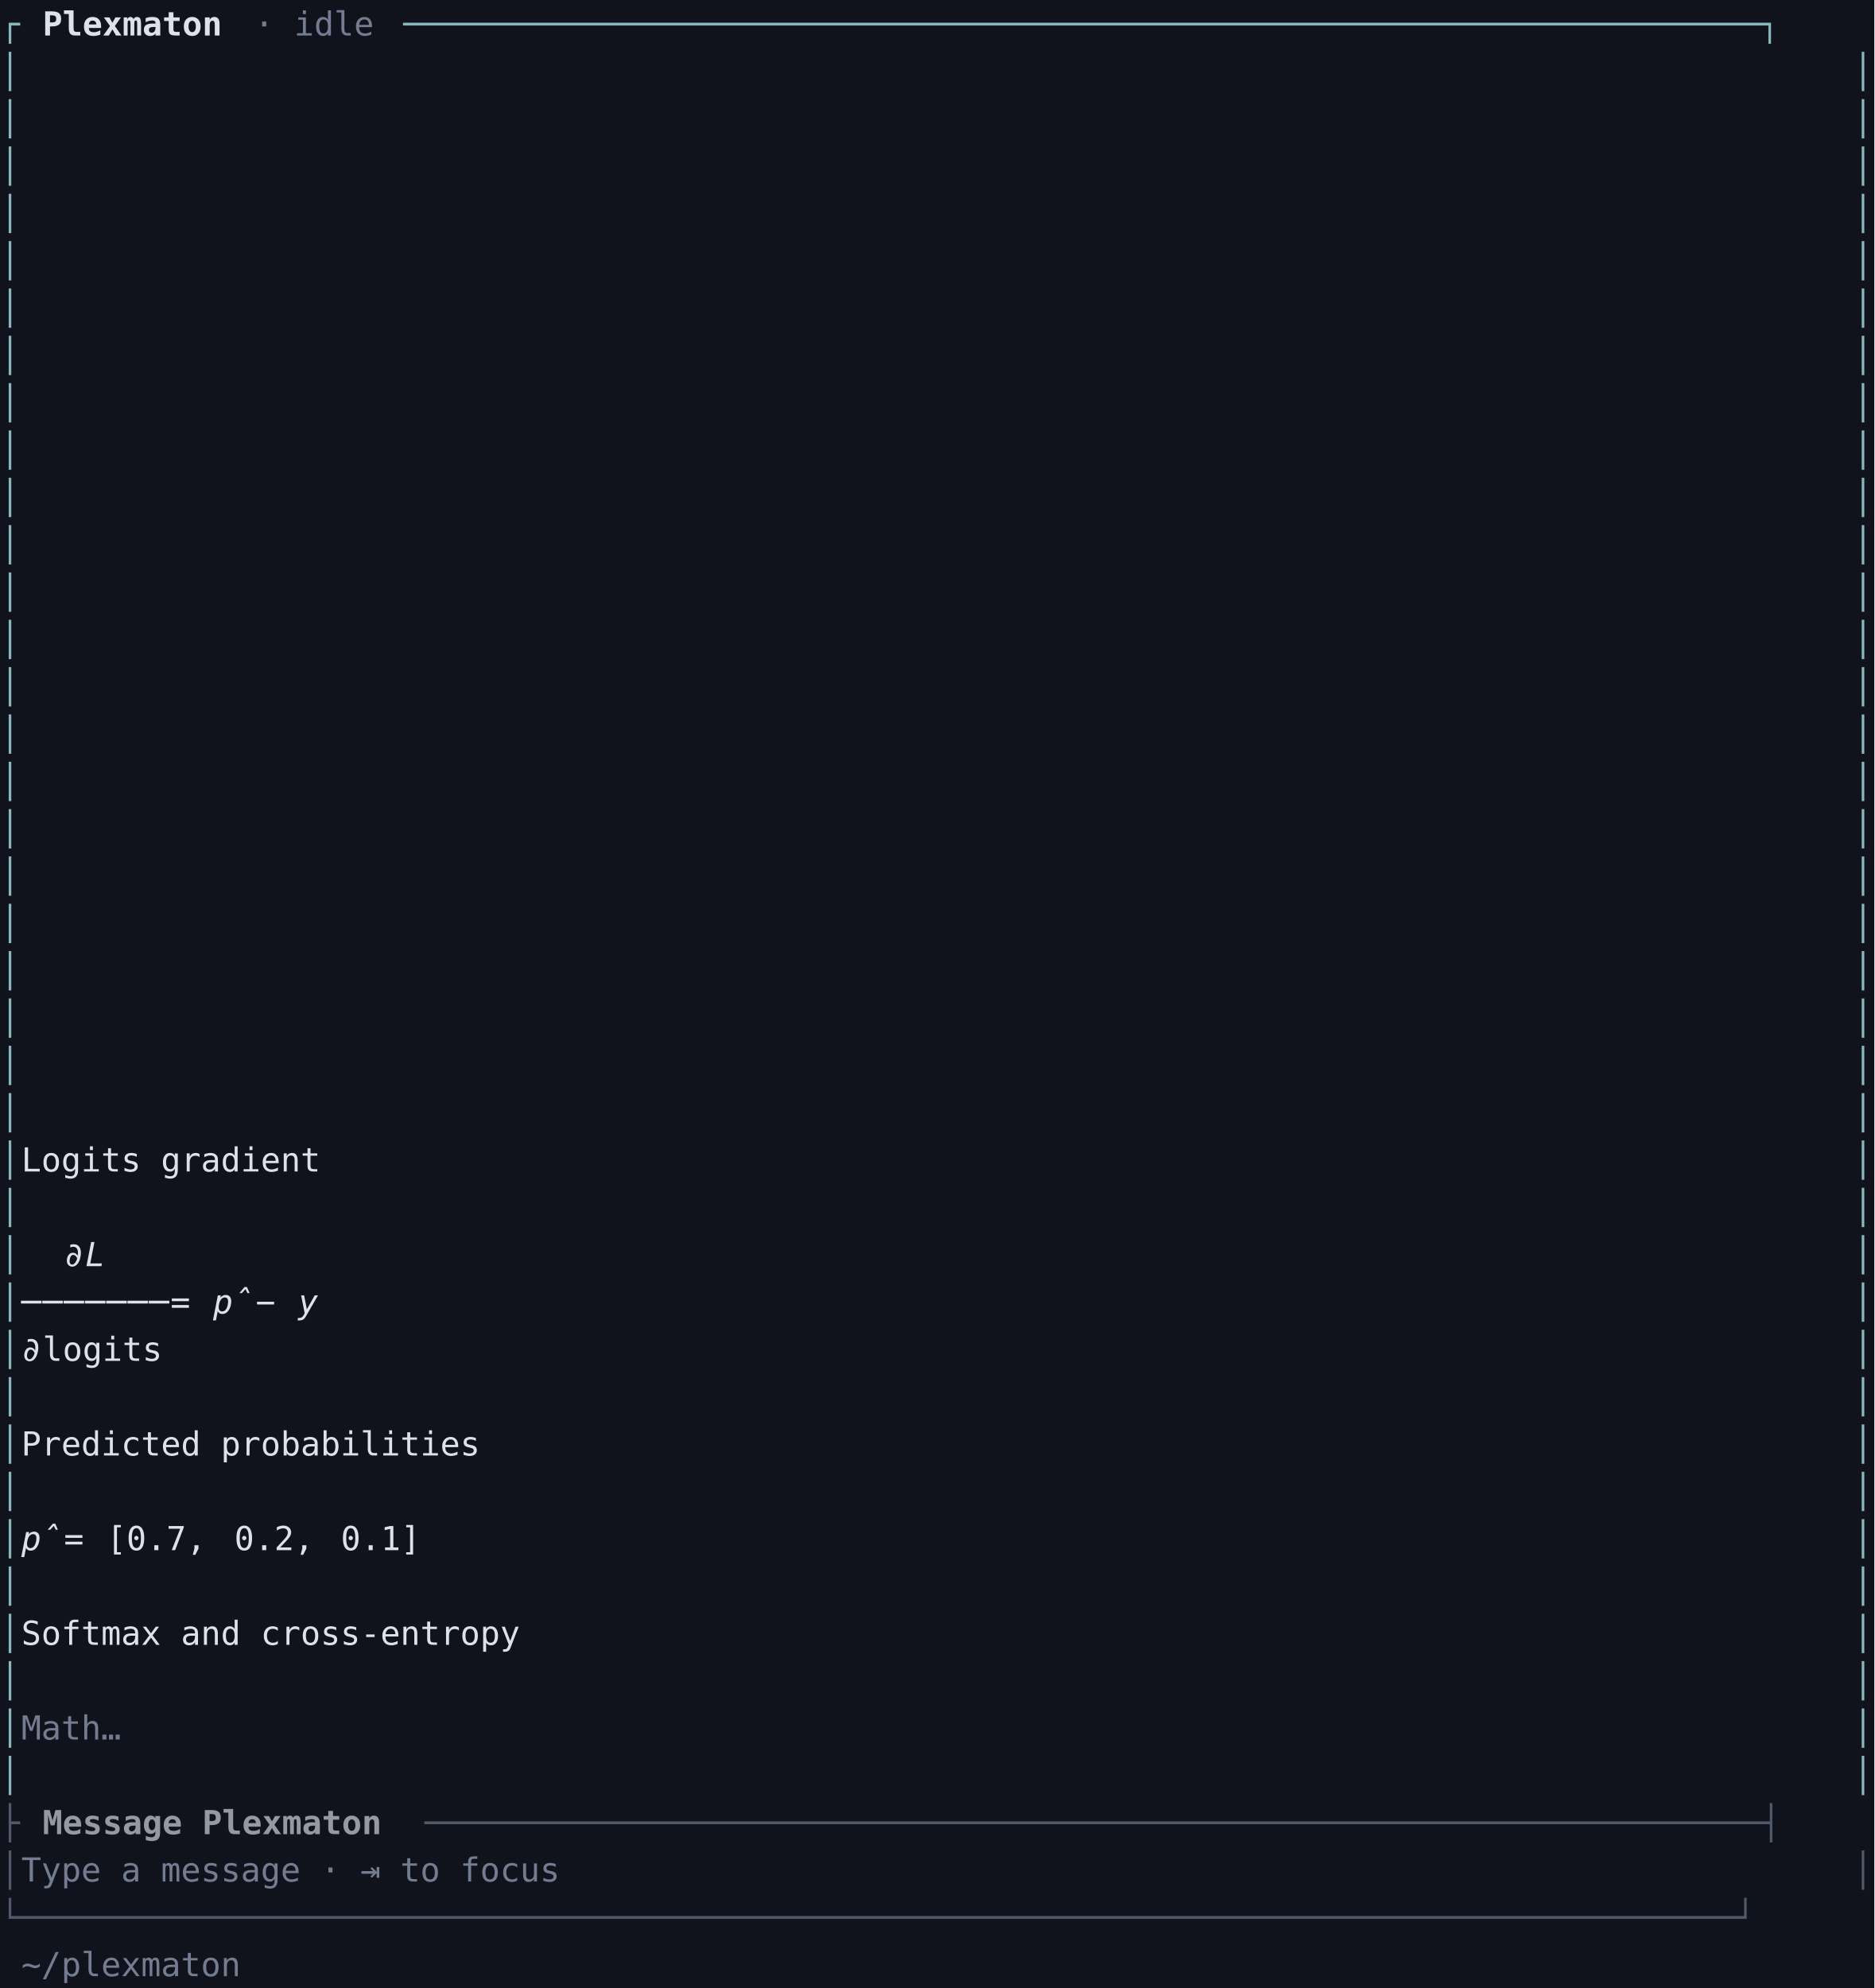
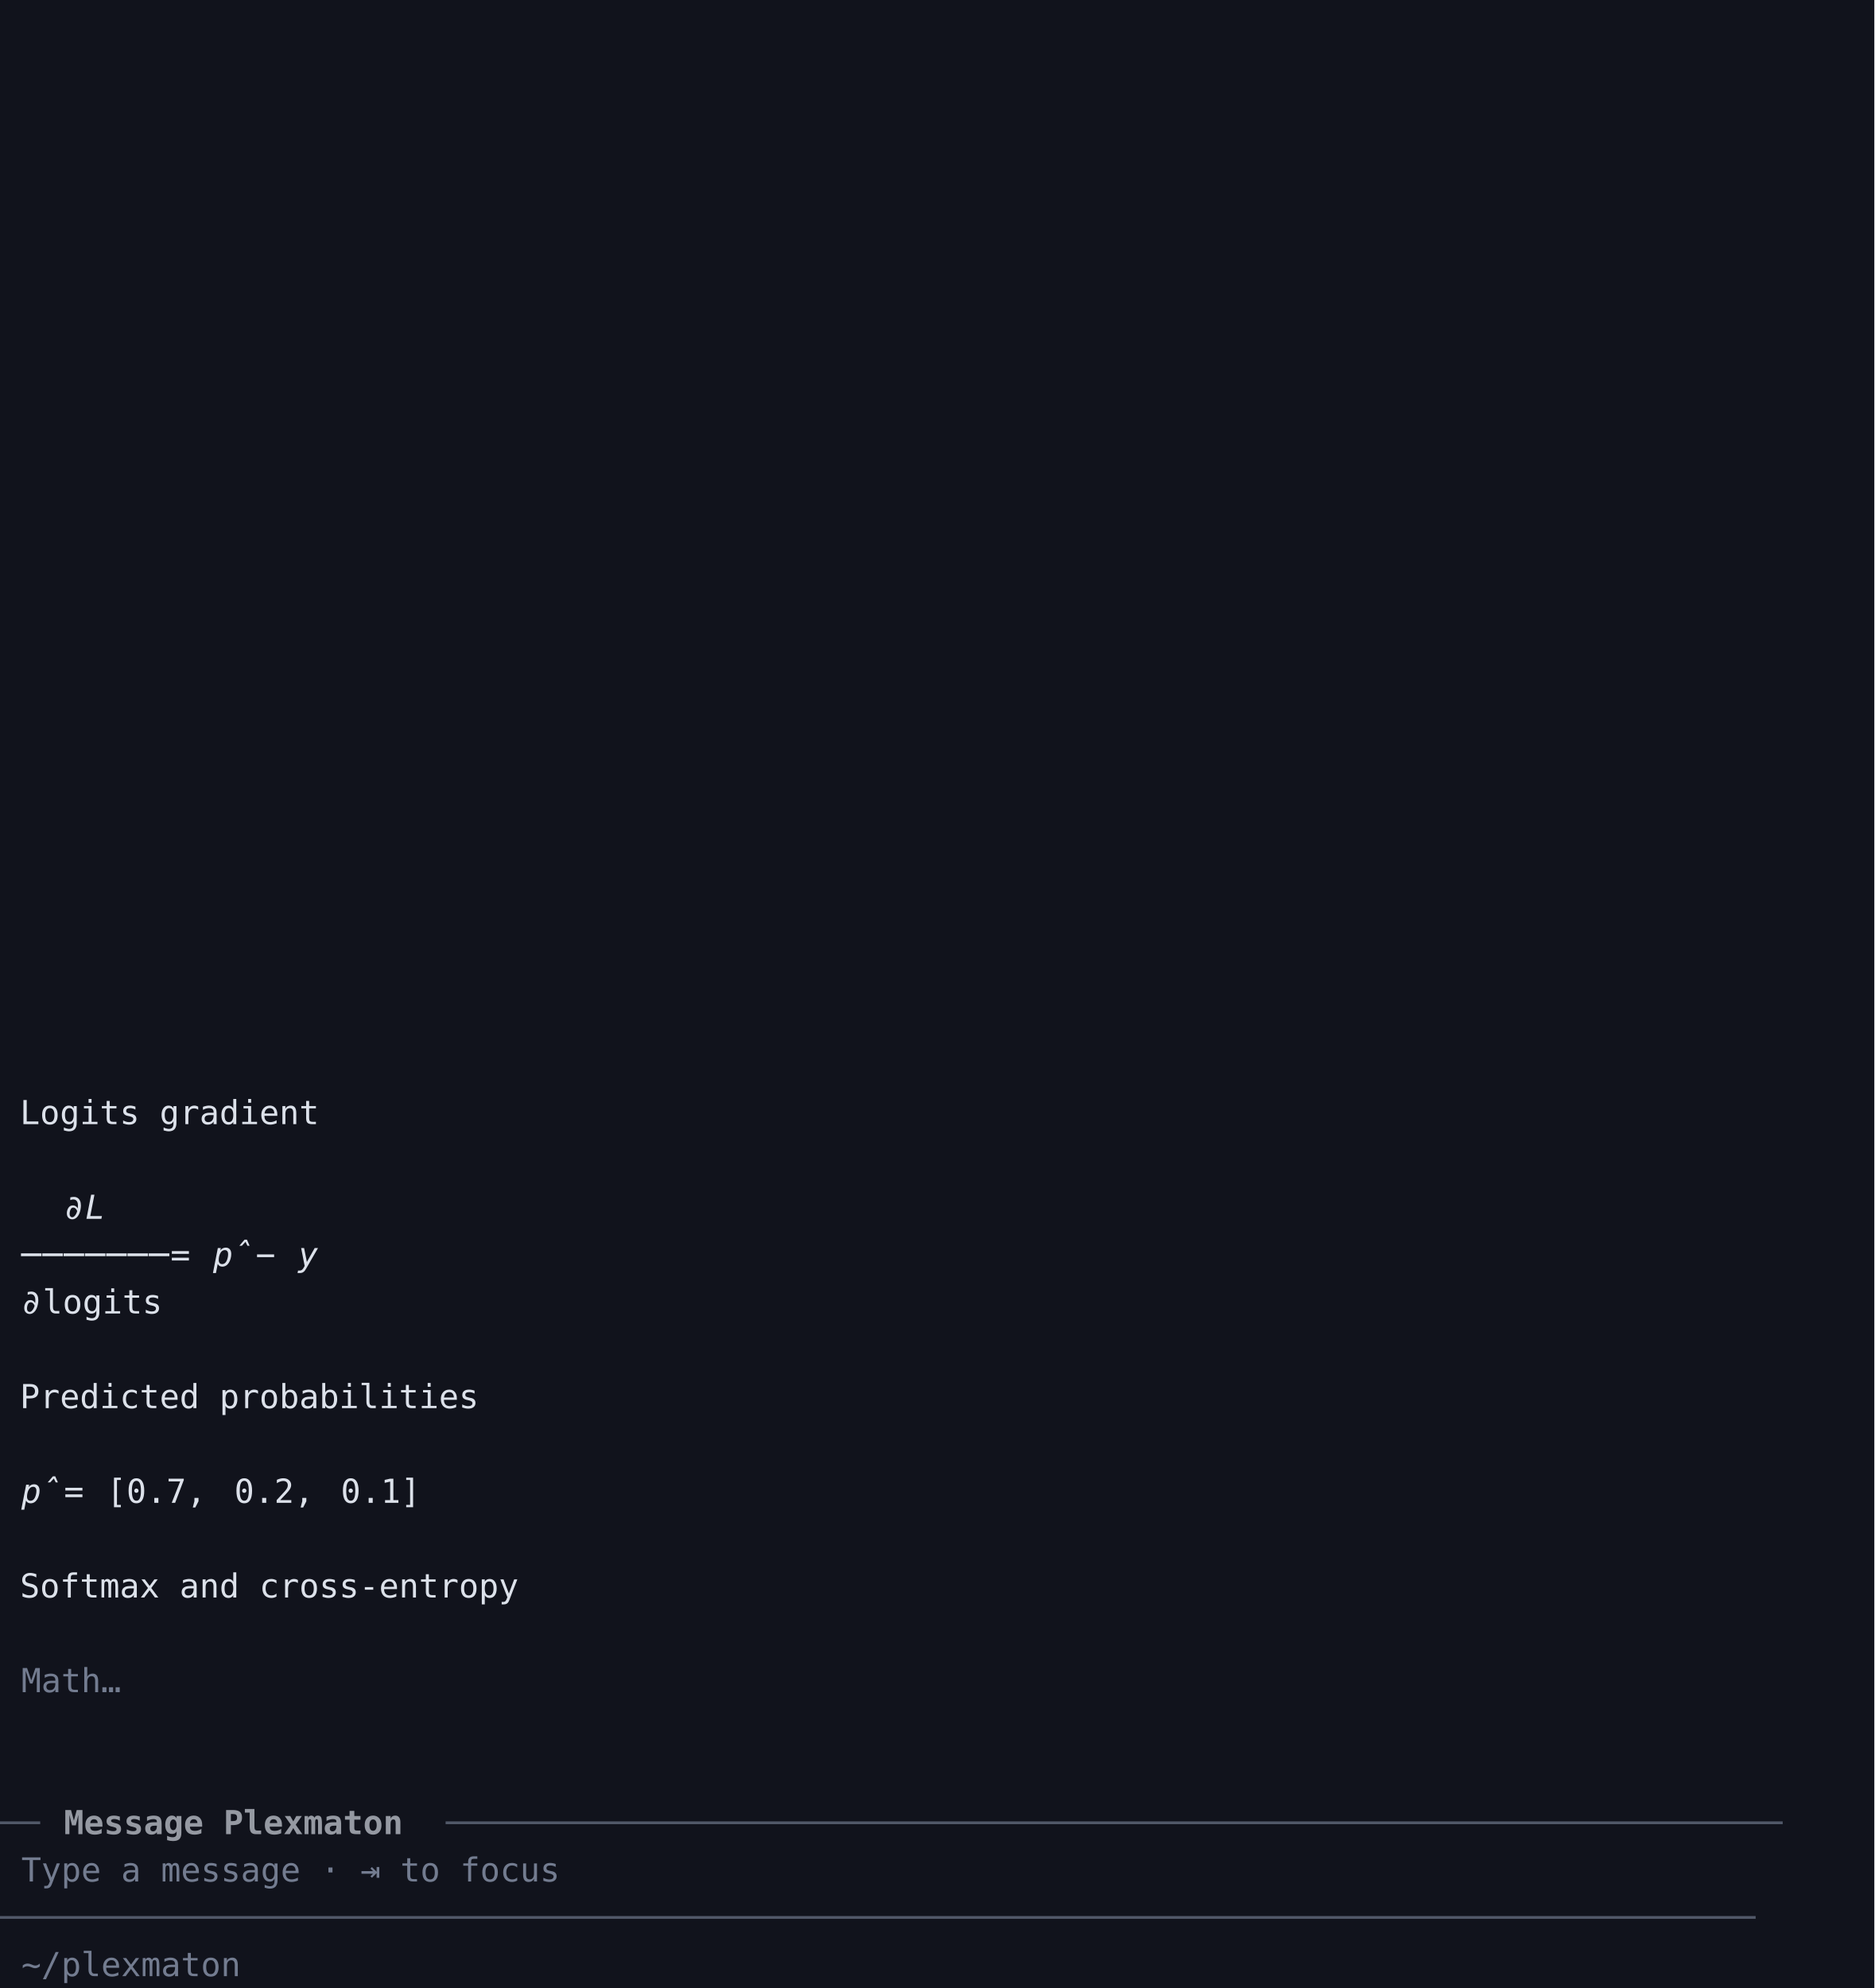
<svg xmlns="http://www.w3.org/2000/svg" width="100%" height="100%" viewBox="0 0 792 840" preserveAspectRatio="xMinYMin meet">
  <rect width="100%" height="100%" fill="#11131c" />
  <g font-family="Menlo,'Agave Nerd Font Mono',monospace" font-size="14">
-     <text x="0" y="15" fill="#87b9bc" font-weight="normal" font-style="normal" opacity="1" text-decoration="none" xml:space="preserve" textLength="18" lengthAdjust="spacingAndGlyphs">┌ </text>
-     <text x="18" y="15" fill="#dce1ea" font-weight="bold" font-style="normal" opacity="1" text-decoration="none" xml:space="preserve" textLength="81" lengthAdjust="spacingAndGlyphs">Plexmaton</text>
-     <text x="99" y="15" fill="#737c90" font-weight="normal" font-style="normal" opacity="1" text-decoration="none" xml:space="preserve" textLength="63" lengthAdjust="spacingAndGlyphs"> · idle</text>
-     <text x="162" y="15" fill="#87b9bc" font-weight="normal" font-style="normal" opacity="1" text-decoration="none" xml:space="preserve" textLength="630" lengthAdjust="spacingAndGlyphs"> ────────────────────────────────────────────────────────────────────┐</text>
-     <text x="0" y="35" fill="#87b9bc" font-weight="normal" font-style="normal" opacity="1" text-decoration="none" xml:space="preserve" textLength="9" lengthAdjust="spacingAndGlyphs">│</text>
-     <text x="783" y="35" fill="#87b9bc" font-weight="normal" font-style="normal" opacity="1" text-decoration="none" xml:space="preserve" textLength="9" lengthAdjust="spacingAndGlyphs">│</text>
-     <text x="0" y="55" fill="#87b9bc" font-weight="normal" font-style="normal" opacity="1" text-decoration="none" xml:space="preserve" textLength="9" lengthAdjust="spacingAndGlyphs">│</text>
-     <text x="783" y="55" fill="#87b9bc" font-weight="normal" font-style="normal" opacity="1" text-decoration="none" xml:space="preserve" textLength="9" lengthAdjust="spacingAndGlyphs">│</text>
-     <text x="0" y="75" fill="#87b9bc" font-weight="normal" font-style="normal" opacity="1" text-decoration="none" xml:space="preserve" textLength="9" lengthAdjust="spacingAndGlyphs">│</text>
-     <text x="783" y="75" fill="#87b9bc" font-weight="normal" font-style="normal" opacity="1" text-decoration="none" xml:space="preserve" textLength="9" lengthAdjust="spacingAndGlyphs">│</text>
-     <text x="0" y="95" fill="#87b9bc" font-weight="normal" font-style="normal" opacity="1" text-decoration="none" xml:space="preserve" textLength="9" lengthAdjust="spacingAndGlyphs">│</text>
-     <text x="783" y="95" fill="#87b9bc" font-weight="normal" font-style="normal" opacity="1" text-decoration="none" xml:space="preserve" textLength="9" lengthAdjust="spacingAndGlyphs">│</text>
-     <text x="0" y="115" fill="#87b9bc" font-weight="normal" font-style="normal" opacity="1" text-decoration="none" xml:space="preserve" textLength="9" lengthAdjust="spacingAndGlyphs">│</text>
-     <text x="783" y="115" fill="#87b9bc" font-weight="normal" font-style="normal" opacity="1" text-decoration="none" xml:space="preserve" textLength="9" lengthAdjust="spacingAndGlyphs">│</text>
-     <text x="0" y="135" fill="#87b9bc" font-weight="normal" font-style="normal" opacity="1" text-decoration="none" xml:space="preserve" textLength="9" lengthAdjust="spacingAndGlyphs">│</text>
-     <text x="783" y="135" fill="#87b9bc" font-weight="normal" font-style="normal" opacity="1" text-decoration="none" xml:space="preserve" textLength="9" lengthAdjust="spacingAndGlyphs">│</text>
-     <text x="0" y="155" fill="#87b9bc" font-weight="normal" font-style="normal" opacity="1" text-decoration="none" xml:space="preserve" textLength="9" lengthAdjust="spacingAndGlyphs">│</text>
-     <text x="783" y="155" fill="#87b9bc" font-weight="normal" font-style="normal" opacity="1" text-decoration="none" xml:space="preserve" textLength="9" lengthAdjust="spacingAndGlyphs">│</text>
-     <text x="0" y="175" fill="#87b9bc" font-weight="normal" font-style="normal" opacity="1" text-decoration="none" xml:space="preserve" textLength="9" lengthAdjust="spacingAndGlyphs">│</text>
-     <text x="783" y="175" fill="#87b9bc" font-weight="normal" font-style="normal" opacity="1" text-decoration="none" xml:space="preserve" textLength="9" lengthAdjust="spacingAndGlyphs">│</text>
-     <text x="0" y="195" fill="#87b9bc" font-weight="normal" font-style="normal" opacity="1" text-decoration="none" xml:space="preserve" textLength="9" lengthAdjust="spacingAndGlyphs">│</text>
-     <text x="783" y="195" fill="#87b9bc" font-weight="normal" font-style="normal" opacity="1" text-decoration="none" xml:space="preserve" textLength="9" lengthAdjust="spacingAndGlyphs">│</text>
-     <text x="0" y="215" fill="#87b9bc" font-weight="normal" font-style="normal" opacity="1" text-decoration="none" xml:space="preserve" textLength="9" lengthAdjust="spacingAndGlyphs">│</text>
-     <text x="783" y="215" fill="#87b9bc" font-weight="normal" font-style="normal" opacity="1" text-decoration="none" xml:space="preserve" textLength="9" lengthAdjust="spacingAndGlyphs">│</text>
-     <text x="0" y="235" fill="#87b9bc" font-weight="normal" font-style="normal" opacity="1" text-decoration="none" xml:space="preserve" textLength="9" lengthAdjust="spacingAndGlyphs">│</text>
-     <text x="783" y="235" fill="#87b9bc" font-weight="normal" font-style="normal" opacity="1" text-decoration="none" xml:space="preserve" textLength="9" lengthAdjust="spacingAndGlyphs">│</text>
-     <text x="0" y="255" fill="#87b9bc" font-weight="normal" font-style="normal" opacity="1" text-decoration="none" xml:space="preserve" textLength="9" lengthAdjust="spacingAndGlyphs">│</text>
-     <text x="783" y="255" fill="#87b9bc" font-weight="normal" font-style="normal" opacity="1" text-decoration="none" xml:space="preserve" textLength="9" lengthAdjust="spacingAndGlyphs">│</text>
-     <text x="0" y="275" fill="#87b9bc" font-weight="normal" font-style="normal" opacity="1" text-decoration="none" xml:space="preserve" textLength="9" lengthAdjust="spacingAndGlyphs">│</text>
-     <text x="783" y="275" fill="#87b9bc" font-weight="normal" font-style="normal" opacity="1" text-decoration="none" xml:space="preserve" textLength="9" lengthAdjust="spacingAndGlyphs">│</text>
-     <text x="0" y="295" fill="#87b9bc" font-weight="normal" font-style="normal" opacity="1" text-decoration="none" xml:space="preserve" textLength="9" lengthAdjust="spacingAndGlyphs">│</text>
-     <text x="783" y="295" fill="#87b9bc" font-weight="normal" font-style="normal" opacity="1" text-decoration="none" xml:space="preserve" textLength="9" lengthAdjust="spacingAndGlyphs">│</text>
-     <text x="0" y="315" fill="#87b9bc" font-weight="normal" font-style="normal" opacity="1" text-decoration="none" xml:space="preserve" textLength="9" lengthAdjust="spacingAndGlyphs">│</text>
-     <text x="783" y="315" fill="#87b9bc" font-weight="normal" font-style="normal" opacity="1" text-decoration="none" xml:space="preserve" textLength="9" lengthAdjust="spacingAndGlyphs">│</text>
-     <text x="0" y="335" fill="#87b9bc" font-weight="normal" font-style="normal" opacity="1" text-decoration="none" xml:space="preserve" textLength="9" lengthAdjust="spacingAndGlyphs">│</text>
-     <text x="783" y="335" fill="#87b9bc" font-weight="normal" font-style="normal" opacity="1" text-decoration="none" xml:space="preserve" textLength="9" lengthAdjust="spacingAndGlyphs">│</text>
-     <text x="0" y="355" fill="#87b9bc" font-weight="normal" font-style="normal" opacity="1" text-decoration="none" xml:space="preserve" textLength="9" lengthAdjust="spacingAndGlyphs">│</text>
-     <text x="783" y="355" fill="#87b9bc" font-weight="normal" font-style="normal" opacity="1" text-decoration="none" xml:space="preserve" textLength="9" lengthAdjust="spacingAndGlyphs">│</text>
-     <text x="0" y="375" fill="#87b9bc" font-weight="normal" font-style="normal" opacity="1" text-decoration="none" xml:space="preserve" textLength="9" lengthAdjust="spacingAndGlyphs">│</text>
-     <text x="783" y="375" fill="#87b9bc" font-weight="normal" font-style="normal" opacity="1" text-decoration="none" xml:space="preserve" textLength="9" lengthAdjust="spacingAndGlyphs">│</text>
-     <text x="0" y="395" fill="#87b9bc" font-weight="normal" font-style="normal" opacity="1" text-decoration="none" xml:space="preserve" textLength="9" lengthAdjust="spacingAndGlyphs">│</text>
-     <text x="783" y="395" fill="#87b9bc" font-weight="normal" font-style="normal" opacity="1" text-decoration="none" xml:space="preserve" textLength="9" lengthAdjust="spacingAndGlyphs">│</text>
-     <text x="0" y="415" fill="#87b9bc" font-weight="normal" font-style="normal" opacity="1" text-decoration="none" xml:space="preserve" textLength="9" lengthAdjust="spacingAndGlyphs">│</text>
-     <text x="783" y="415" fill="#87b9bc" font-weight="normal" font-style="normal" opacity="1" text-decoration="none" xml:space="preserve" textLength="9" lengthAdjust="spacingAndGlyphs">│</text>
-     <text x="0" y="435" fill="#87b9bc" font-weight="normal" font-style="normal" opacity="1" text-decoration="none" xml:space="preserve" textLength="9" lengthAdjust="spacingAndGlyphs">│</text>
-     <text x="783" y="435" fill="#87b9bc" font-weight="normal" font-style="normal" opacity="1" text-decoration="none" xml:space="preserve" textLength="9" lengthAdjust="spacingAndGlyphs">│</text>
-     <text x="0" y="455" fill="#87b9bc" font-weight="normal" font-style="normal" opacity="1" text-decoration="none" xml:space="preserve" textLength="9" lengthAdjust="spacingAndGlyphs">│</text>
-     <text x="783" y="455" fill="#87b9bc" font-weight="normal" font-style="normal" opacity="1" text-decoration="none" xml:space="preserve" textLength="9" lengthAdjust="spacingAndGlyphs">│</text>
-     <text x="0" y="475" fill="#87b9bc" font-weight="normal" font-style="normal" opacity="1" text-decoration="none" xml:space="preserve" textLength="9" lengthAdjust="spacingAndGlyphs">│</text>
-     <text x="783" y="475" fill="#87b9bc" font-weight="normal" font-style="normal" opacity="1" text-decoration="none" xml:space="preserve" textLength="9" lengthAdjust="spacingAndGlyphs">│</text>
-     <text x="0" y="495" fill="#87b9bc" font-weight="normal" font-style="normal" opacity="1" text-decoration="none" xml:space="preserve" textLength="9" lengthAdjust="spacingAndGlyphs">│</text>
-     <text x="9" y="495" fill="#dce1ea" font-weight="normal" font-style="normal" opacity="1" text-decoration="none" xml:space="preserve" textLength="774" lengthAdjust="spacingAndGlyphs">Logits gradient                                                                       </text>
-     <text x="783" y="495" fill="#87b9bc" font-weight="normal" font-style="normal" opacity="1" text-decoration="none" xml:space="preserve" textLength="9" lengthAdjust="spacingAndGlyphs">│</text>
-     <text x="0" y="515" fill="#87b9bc" font-weight="normal" font-style="normal" opacity="1" text-decoration="none" xml:space="preserve" textLength="9" lengthAdjust="spacingAndGlyphs">│</text>
-     <text x="783" y="515" fill="#87b9bc" font-weight="normal" font-style="normal" opacity="1" text-decoration="none" xml:space="preserve" textLength="9" lengthAdjust="spacingAndGlyphs">│</text>
-     <text x="0" y="535" fill="#87b9bc" font-weight="normal" font-style="normal" opacity="1" text-decoration="none" xml:space="preserve" textLength="9" lengthAdjust="spacingAndGlyphs">│</text>
-     <text x="783" y="535" fill="#87b9bc" font-weight="normal" font-style="normal" opacity="1" text-decoration="none" xml:space="preserve" textLength="9" lengthAdjust="spacingAndGlyphs">│</text>
-     <text x="0" y="555" fill="#87b9bc" font-weight="normal" font-style="normal" opacity="1" text-decoration="none" xml:space="preserve" textLength="9" lengthAdjust="spacingAndGlyphs">│</text>
-     <text x="783" y="555" fill="#87b9bc" font-weight="normal" font-style="normal" opacity="1" text-decoration="none" xml:space="preserve" textLength="9" lengthAdjust="spacingAndGlyphs">│</text>
-     <text x="0" y="575" fill="#87b9bc" font-weight="normal" font-style="normal" opacity="1" text-decoration="none" xml:space="preserve" textLength="9" lengthAdjust="spacingAndGlyphs">│</text>
-     <text x="783" y="575" fill="#87b9bc" font-weight="normal" font-style="normal" opacity="1" text-decoration="none" xml:space="preserve" textLength="9" lengthAdjust="spacingAndGlyphs">│</text>
-     <text x="0" y="595" fill="#87b9bc" font-weight="normal" font-style="normal" opacity="1" text-decoration="none" xml:space="preserve" textLength="9" lengthAdjust="spacingAndGlyphs">│</text>
-     <text x="783" y="595" fill="#87b9bc" font-weight="normal" font-style="normal" opacity="1" text-decoration="none" xml:space="preserve" textLength="9" lengthAdjust="spacingAndGlyphs">│</text>
-     <text x="0" y="615" fill="#87b9bc" font-weight="normal" font-style="normal" opacity="1" text-decoration="none" xml:space="preserve" textLength="9" lengthAdjust="spacingAndGlyphs">│</text>
-     <text x="9" y="615" fill="#dce1ea" font-weight="normal" font-style="normal" opacity="1" text-decoration="none" xml:space="preserve" textLength="774" lengthAdjust="spacingAndGlyphs">Predicted probabilities                                                               </text>
-     <text x="783" y="615" fill="#87b9bc" font-weight="normal" font-style="normal" opacity="1" text-decoration="none" xml:space="preserve" textLength="9" lengthAdjust="spacingAndGlyphs">│</text>
-     <text x="0" y="635" fill="#87b9bc" font-weight="normal" font-style="normal" opacity="1" text-decoration="none" xml:space="preserve" textLength="9" lengthAdjust="spacingAndGlyphs">│</text>
-     <text x="783" y="635" fill="#87b9bc" font-weight="normal" font-style="normal" opacity="1" text-decoration="none" xml:space="preserve" textLength="9" lengthAdjust="spacingAndGlyphs">│</text>
-     <text x="0" y="655" fill="#87b9bc" font-weight="normal" font-style="normal" opacity="1" text-decoration="none" xml:space="preserve" textLength="9" lengthAdjust="spacingAndGlyphs">│</text>
-     <text x="783" y="655" fill="#87b9bc" font-weight="normal" font-style="normal" opacity="1" text-decoration="none" xml:space="preserve" textLength="9" lengthAdjust="spacingAndGlyphs">│</text>
-     <text x="0" y="675" fill="#87b9bc" font-weight="normal" font-style="normal" opacity="1" text-decoration="none" xml:space="preserve" textLength="9" lengthAdjust="spacingAndGlyphs">│</text>
-     <text x="783" y="675" fill="#87b9bc" font-weight="normal" font-style="normal" opacity="1" text-decoration="none" xml:space="preserve" textLength="9" lengthAdjust="spacingAndGlyphs">│</text>
-     <text x="0" y="695" fill="#87b9bc" font-weight="normal" font-style="normal" opacity="1" text-decoration="none" xml:space="preserve" textLength="9" lengthAdjust="spacingAndGlyphs">│</text>
-     <text x="9" y="695" fill="#dce1ea" font-weight="normal" font-style="normal" opacity="1" text-decoration="none" xml:space="preserve" textLength="774" lengthAdjust="spacingAndGlyphs">Softmax and cross-entropy                                                             </text>
-     <text x="783" y="695" fill="#87b9bc" font-weight="normal" font-style="normal" opacity="1" text-decoration="none" xml:space="preserve" textLength="9" lengthAdjust="spacingAndGlyphs">│</text>
-     <text x="0" y="715" fill="#87b9bc" font-weight="normal" font-style="normal" opacity="1" text-decoration="none" xml:space="preserve" textLength="9" lengthAdjust="spacingAndGlyphs">│</text>
-     <text x="783" y="715" fill="#87b9bc" font-weight="normal" font-style="normal" opacity="1" text-decoration="none" xml:space="preserve" textLength="9" lengthAdjust="spacingAndGlyphs">│</text>
-     <text x="0" y="735" fill="#87b9bc" font-weight="normal" font-style="normal" opacity="1" text-decoration="none" xml:space="preserve" textLength="9" lengthAdjust="spacingAndGlyphs">│</text>
-     <text x="9" y="735" fill="#737c90" font-weight="normal" font-style="normal" opacity="1" text-decoration="none" xml:space="preserve" textLength="45" lengthAdjust="spacingAndGlyphs">Math…</text>
-     <text x="783" y="735" fill="#87b9bc" font-weight="normal" font-style="normal" opacity="1" text-decoration="none" xml:space="preserve" textLength="9" lengthAdjust="spacingAndGlyphs">│</text>
-     <text x="0" y="755" fill="#87b9bc" font-weight="normal" font-style="normal" opacity="1" text-decoration="none" xml:space="preserve" textLength="9" lengthAdjust="spacingAndGlyphs">│</text>
-     <text x="783" y="755" fill="#87b9bc" font-weight="normal" font-style="normal" opacity="1" text-decoration="none" xml:space="preserve" textLength="9" lengthAdjust="spacingAndGlyphs">│</text>
-     <text x="0" y="775" fill="#737c90" font-weight="normal" font-style="normal" opacity="0.65" text-decoration="none" xml:space="preserve" textLength="18" lengthAdjust="spacingAndGlyphs">├ </text>
-     <text x="18" y="775" fill="#dce1ea" font-weight="bold" font-style="normal" opacity="0.65" text-decoration="none" xml:space="preserve" textLength="153" lengthAdjust="spacingAndGlyphs">Message Plexmaton</text>
-     <text x="171" y="775" fill="#737c90" font-weight="normal" font-style="normal" opacity="0.65" text-decoration="none" xml:space="preserve" textLength="621" lengthAdjust="spacingAndGlyphs"> ───────────────────────────────────────────────────────────────────┤</text>
-     <text x="0" y="795" fill="#737c90" font-weight="normal" font-style="normal" opacity="0.65" text-decoration="none" xml:space="preserve" textLength="9" lengthAdjust="spacingAndGlyphs">│</text>
+     <text x="0" y="475" fill="#dce1ea" font-weight="normal" font-style="normal" opacity="1" text-decoration="none" xml:space="preserve" textLength="792" lengthAdjust="spacingAndGlyphs"> Logits gradient                                                                        </text>
+     <text x="0" y="595" fill="#dce1ea" font-weight="normal" font-style="normal" opacity="1" text-decoration="none" xml:space="preserve" textLength="792" lengthAdjust="spacingAndGlyphs"> Predicted probabilities                                                                </text>
+     <text x="0" y="675" fill="#dce1ea" font-weight="normal" font-style="normal" opacity="1" text-decoration="none" xml:space="preserve" textLength="792" lengthAdjust="spacingAndGlyphs"> Softmax and cross-entropy                                                              </text>
+     <text x="9" y="715" fill="#737c90" font-weight="normal" font-style="normal" opacity="1" text-decoration="none" xml:space="preserve" textLength="45" lengthAdjust="spacingAndGlyphs">Math…</text>
+     <text x="0" y="775" fill="#737c90" font-weight="normal" font-style="normal" opacity="0.65" text-decoration="none" xml:space="preserve" textLength="27" lengthAdjust="spacingAndGlyphs">── </text>
+     <text x="27" y="775" fill="#dce1ea" font-weight="bold" font-style="normal" opacity="0.65" text-decoration="none" xml:space="preserve" textLength="153" lengthAdjust="spacingAndGlyphs">Message Plexmaton</text>
+     <text x="180" y="775" fill="#737c90" font-weight="normal" font-style="normal" opacity="0.65" text-decoration="none" xml:space="preserve" textLength="612" lengthAdjust="spacingAndGlyphs"> ───────────────────────────────────────────────────────────────────</text>
    <text x="9" y="795" fill="#737c90" font-weight="normal" font-style="normal" opacity="1" text-decoration="none" xml:space="preserve" textLength="243" lengthAdjust="spacingAndGlyphs">Type a message · ⇥ to focus</text>
-     <text x="783" y="795" fill="#737c90" font-weight="normal" font-style="normal" opacity="0.65" text-decoration="none" xml:space="preserve" textLength="9" lengthAdjust="spacingAndGlyphs">│</text>
-     <text x="0" y="815" fill="#737c90" font-weight="normal" font-style="normal" opacity="0.65" text-decoration="none" xml:space="preserve" textLength="792" lengthAdjust="spacingAndGlyphs">└──────────────────────────────────────────────────────────────────────────────────────┘</text>
+     <text x="0" y="815" fill="#737c90" font-weight="normal" font-style="normal" opacity="0.65" text-decoration="none" xml:space="preserve" textLength="792" lengthAdjust="spacingAndGlyphs">────────────────────────────────────────────────────────────────────────────────────────</text>
    <text x="9" y="835" fill="#737c90" font-weight="normal" font-style="normal" opacity="1" text-decoration="none" xml:space="preserve" textLength="99" lengthAdjust="spacingAndGlyphs">~/plexmaton</text>
-     <text x="27" y="535.00" font-size="14" font-style="normal" font-weight="normal" fill="#dce1ea" textLength="9.00" lengthAdjust="spacingAndGlyphs">∂</text>
-     <text x="36" y="535.00" font-size="14" font-style="italic" font-weight="normal" fill="#dce1ea" textLength="9.00" lengthAdjust="spacingAndGlyphs">L</text>
-     <text x="9" y="555.00" font-size="14" font-style="normal" font-weight="normal" fill="#dce1ea" textLength="9.00" lengthAdjust="spacingAndGlyphs">─</text>
-     <text x="18" y="555.00" font-size="14" font-style="normal" font-weight="normal" fill="#dce1ea" textLength="9.00" lengthAdjust="spacingAndGlyphs">─</text>
-     <text x="27" y="555.00" font-size="14" font-style="normal" font-weight="normal" fill="#dce1ea" textLength="9.00" lengthAdjust="spacingAndGlyphs">─</text>
-     <text x="36" y="555.00" font-size="14" font-style="normal" font-weight="normal" fill="#dce1ea" textLength="9.00" lengthAdjust="spacingAndGlyphs">─</text>
-     <text x="45" y="555.00" font-size="14" font-style="normal" font-weight="normal" fill="#dce1ea" textLength="9.00" lengthAdjust="spacingAndGlyphs">─</text>
-     <text x="54" y="555.00" font-size="14" font-style="normal" font-weight="normal" fill="#dce1ea" textLength="9.00" lengthAdjust="spacingAndGlyphs">─</text>
-     <text x="63" y="555.00" font-size="14" font-style="normal" font-weight="normal" fill="#dce1ea" textLength="9.00" lengthAdjust="spacingAndGlyphs">─</text>
-     <text x="72" y="555.00" font-size="14" font-style="normal" font-weight="normal" fill="#dce1ea" textLength="9.00" lengthAdjust="spacingAndGlyphs">=</text>
-     <text x="90" y="555.00" font-size="14" font-style="italic" font-weight="normal" fill="#dce1ea" textLength="9.00" lengthAdjust="spacingAndGlyphs">p̂</text>
-     <text x="108" y="555.00" font-size="14" font-style="normal" font-weight="normal" fill="#dce1ea" textLength="9.00" lengthAdjust="spacingAndGlyphs">−</text>
-     <text x="126" y="555.00" font-size="14" font-style="italic" font-weight="normal" fill="#dce1ea" textLength="9.00" lengthAdjust="spacingAndGlyphs">y</text>
-     <text x="9" y="575.00" font-size="14" font-style="normal" font-weight="normal" fill="#dce1ea" textLength="9.00" lengthAdjust="spacingAndGlyphs">∂</text>
-     <text x="18" y="575.00" font-size="14" font-style="normal" font-weight="normal" fill="#dce1ea" textLength="54.00" lengthAdjust="spacingAndGlyphs">logits</text>
-     <text x="9" y="655.00" font-size="14" font-style="italic" font-weight="normal" fill="#dce1ea" textLength="9.00" lengthAdjust="spacingAndGlyphs">p̂</text>
-     <text x="27" y="655.00" font-size="14" font-style="normal" font-weight="normal" fill="#dce1ea" textLength="9.00" lengthAdjust="spacingAndGlyphs">=</text>
-     <text x="45" y="655.00" font-size="14" font-style="normal" font-weight="normal" fill="#dce1ea" textLength="45.00" lengthAdjust="spacingAndGlyphs">[0.7,</text>
-     <text x="99" y="655.00" font-size="14" font-style="normal" font-weight="normal" fill="#dce1ea" textLength="36.00" lengthAdjust="spacingAndGlyphs">0.2,</text>
-     <text x="144" y="655.00" font-size="14" font-style="normal" font-weight="normal" fill="#dce1ea" textLength="36.00" lengthAdjust="spacingAndGlyphs">0.1]</text>
+     <text x="27" y="515.00" font-size="14" font-style="normal" font-weight="normal" fill="#dce1ea" textLength="9.00" lengthAdjust="spacingAndGlyphs">∂</text>
+     <text x="36" y="515.00" font-size="14" font-style="italic" font-weight="normal" fill="#dce1ea" textLength="9.00" lengthAdjust="spacingAndGlyphs">L</text>
+     <text x="9" y="535.00" font-size="14" font-style="normal" font-weight="normal" fill="#dce1ea" textLength="9.00" lengthAdjust="spacingAndGlyphs">─</text>
+     <text x="18" y="535.00" font-size="14" font-style="normal" font-weight="normal" fill="#dce1ea" textLength="9.00" lengthAdjust="spacingAndGlyphs">─</text>
+     <text x="27" y="535.00" font-size="14" font-style="normal" font-weight="normal" fill="#dce1ea" textLength="9.00" lengthAdjust="spacingAndGlyphs">─</text>
+     <text x="36" y="535.00" font-size="14" font-style="normal" font-weight="normal" fill="#dce1ea" textLength="9.00" lengthAdjust="spacingAndGlyphs">─</text>
+     <text x="45" y="535.00" font-size="14" font-style="normal" font-weight="normal" fill="#dce1ea" textLength="9.00" lengthAdjust="spacingAndGlyphs">─</text>
+     <text x="54" y="535.00" font-size="14" font-style="normal" font-weight="normal" fill="#dce1ea" textLength="9.00" lengthAdjust="spacingAndGlyphs">─</text>
+     <text x="63" y="535.00" font-size="14" font-style="normal" font-weight="normal" fill="#dce1ea" textLength="9.00" lengthAdjust="spacingAndGlyphs">─</text>
+     <text x="72" y="535.00" font-size="14" font-style="normal" font-weight="normal" fill="#dce1ea" textLength="9.00" lengthAdjust="spacingAndGlyphs">=</text>
+     <text x="90" y="535.00" font-size="14" font-style="italic" font-weight="normal" fill="#dce1ea" textLength="9.00" lengthAdjust="spacingAndGlyphs">p̂</text>
+     <text x="108" y="535.00" font-size="14" font-style="normal" font-weight="normal" fill="#dce1ea" textLength="9.00" lengthAdjust="spacingAndGlyphs">−</text>
+     <text x="126" y="535.00" font-size="14" font-style="italic" font-weight="normal" fill="#dce1ea" textLength="9.00" lengthAdjust="spacingAndGlyphs">y</text>
+     <text x="9" y="555.00" font-size="14" font-style="normal" font-weight="normal" fill="#dce1ea" textLength="9.00" lengthAdjust="spacingAndGlyphs">∂</text>
+     <text x="18" y="555.00" font-size="14" font-style="normal" font-weight="normal" fill="#dce1ea" textLength="54.00" lengthAdjust="spacingAndGlyphs">logits</text>
+     <text x="9" y="635.00" font-size="14" font-style="italic" font-weight="normal" fill="#dce1ea" textLength="9.00" lengthAdjust="spacingAndGlyphs">p̂</text>
+     <text x="27" y="635.00" font-size="14" font-style="normal" font-weight="normal" fill="#dce1ea" textLength="9.00" lengthAdjust="spacingAndGlyphs">=</text>
+     <text x="45" y="635.00" font-size="14" font-style="normal" font-weight="normal" fill="#dce1ea" textLength="45.00" lengthAdjust="spacingAndGlyphs">[0.7,</text>
+     <text x="99" y="635.00" font-size="14" font-style="normal" font-weight="normal" fill="#dce1ea" textLength="36.00" lengthAdjust="spacingAndGlyphs">0.2,</text>
+     <text x="144" y="635.00" font-size="14" font-style="normal" font-weight="normal" fill="#dce1ea" textLength="36.00" lengthAdjust="spacingAndGlyphs">0.1]</text>
  </g>
</svg>
